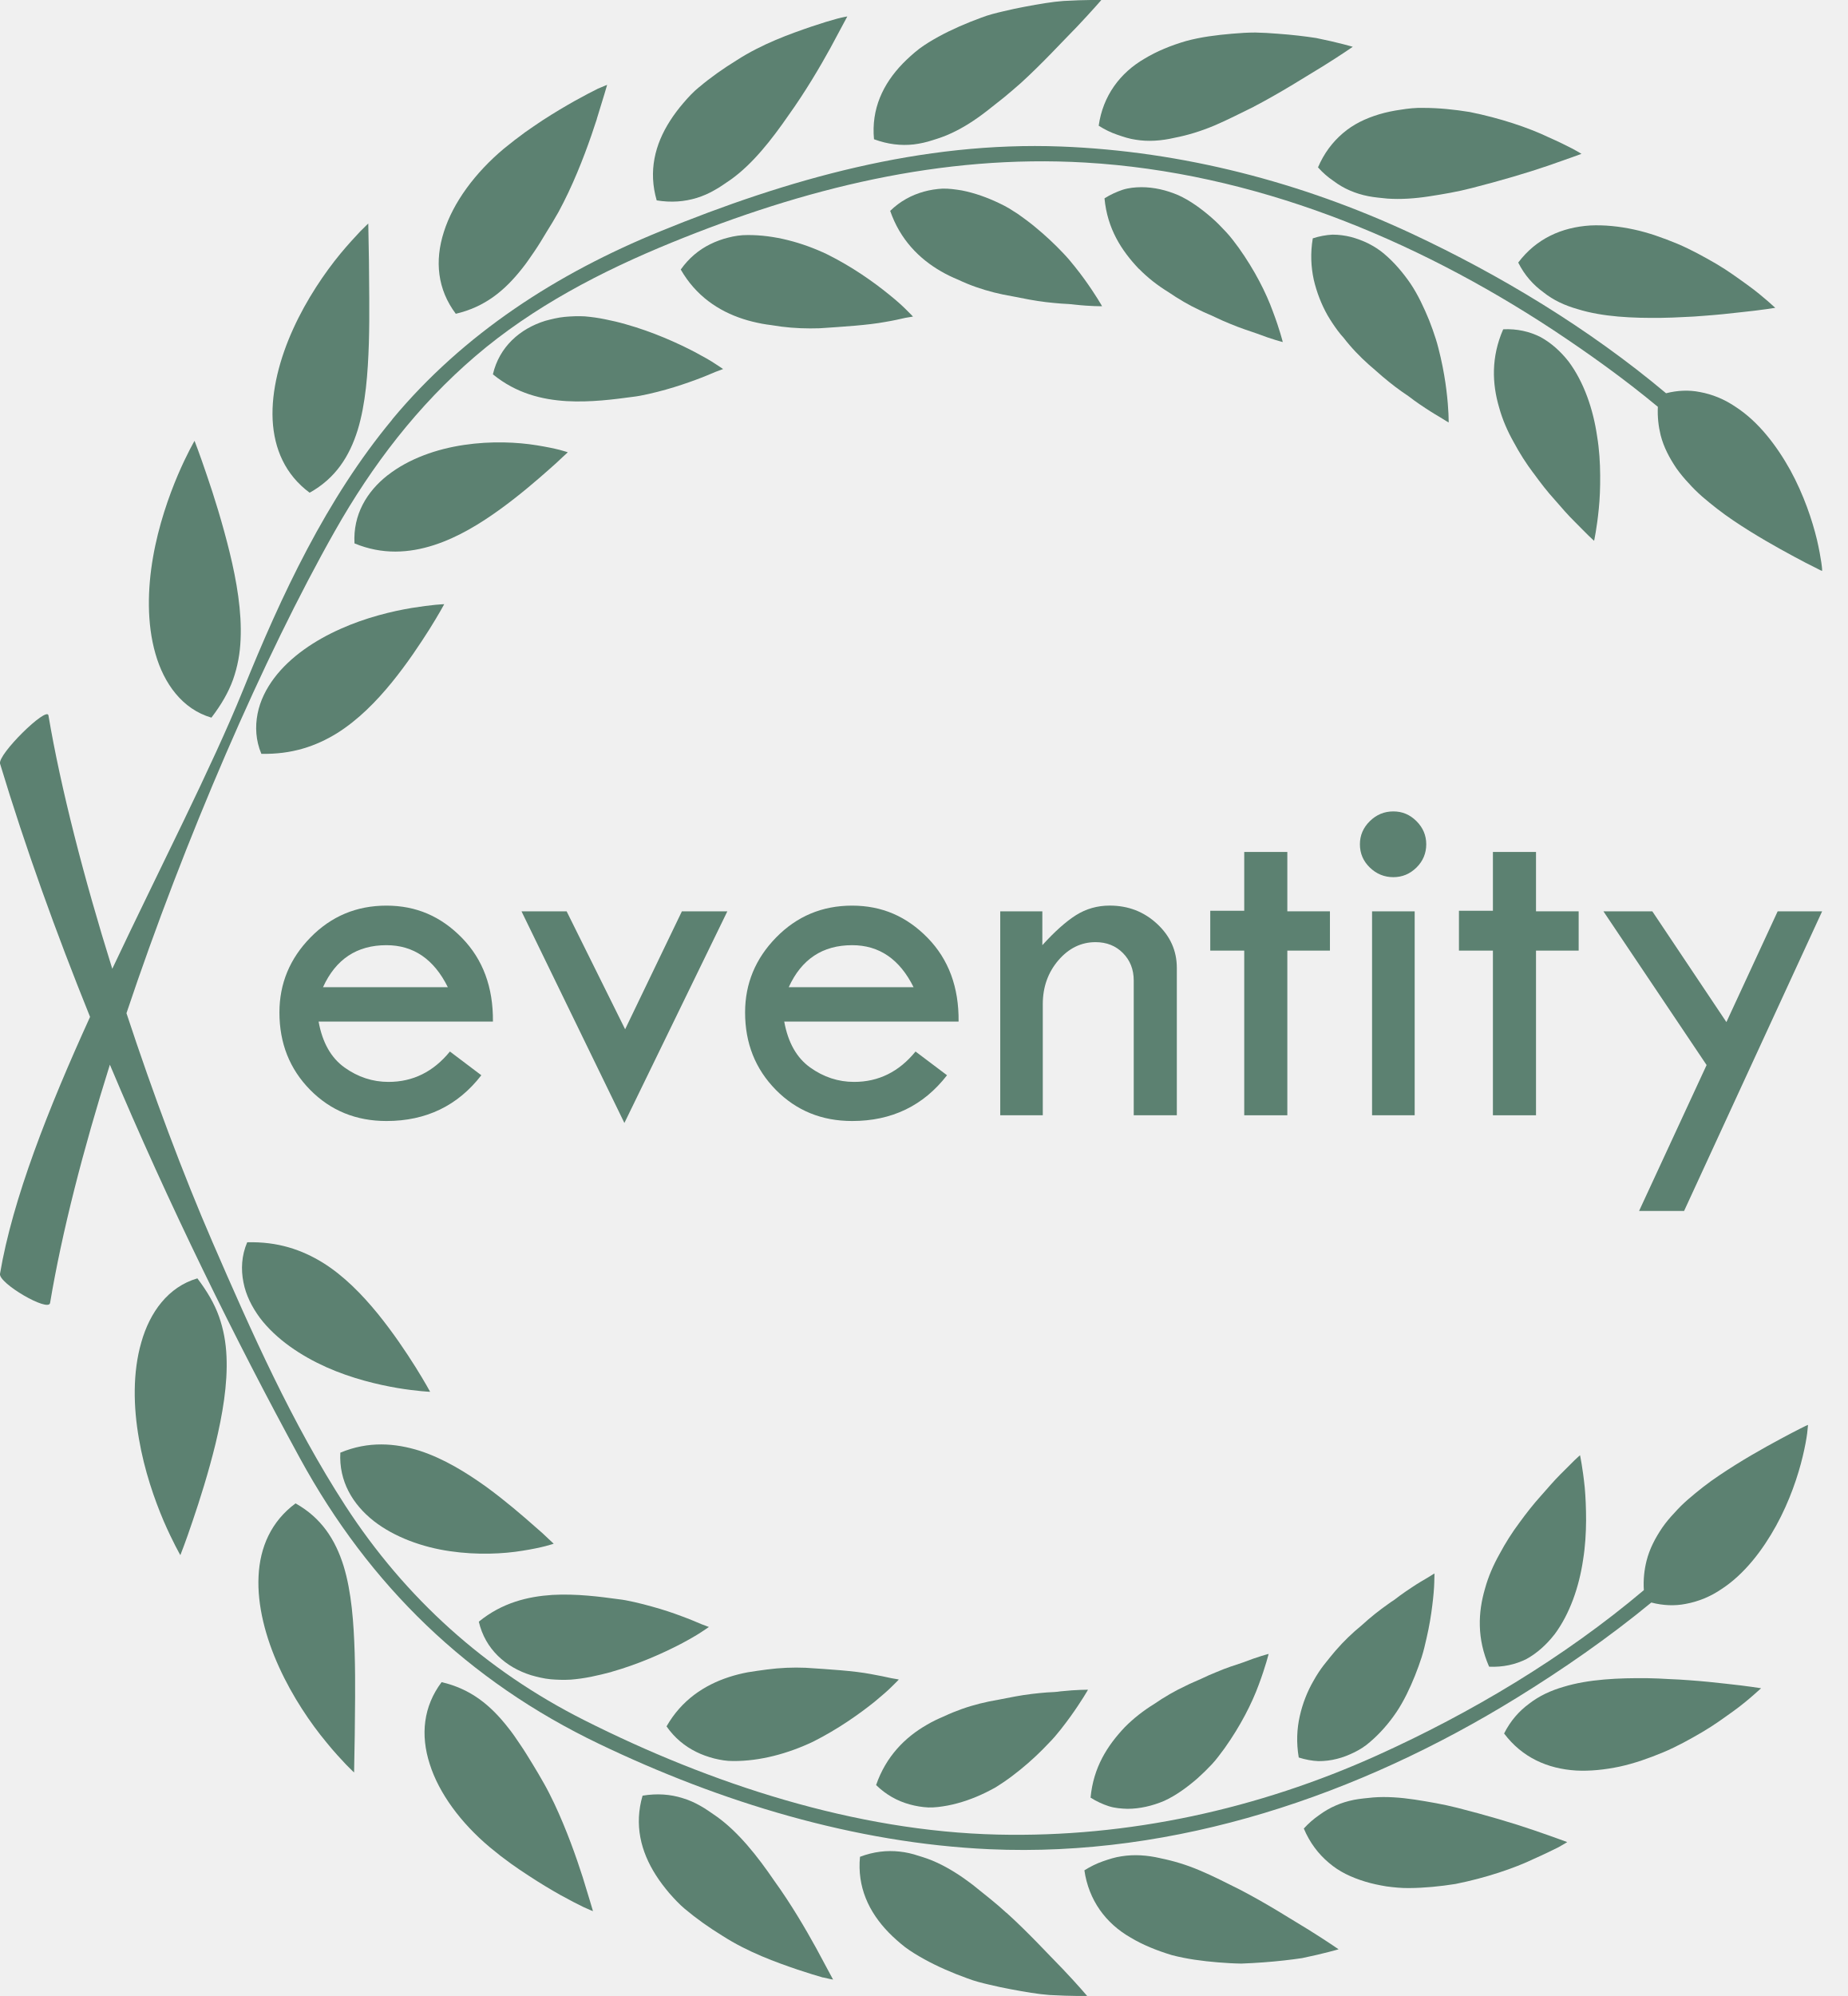
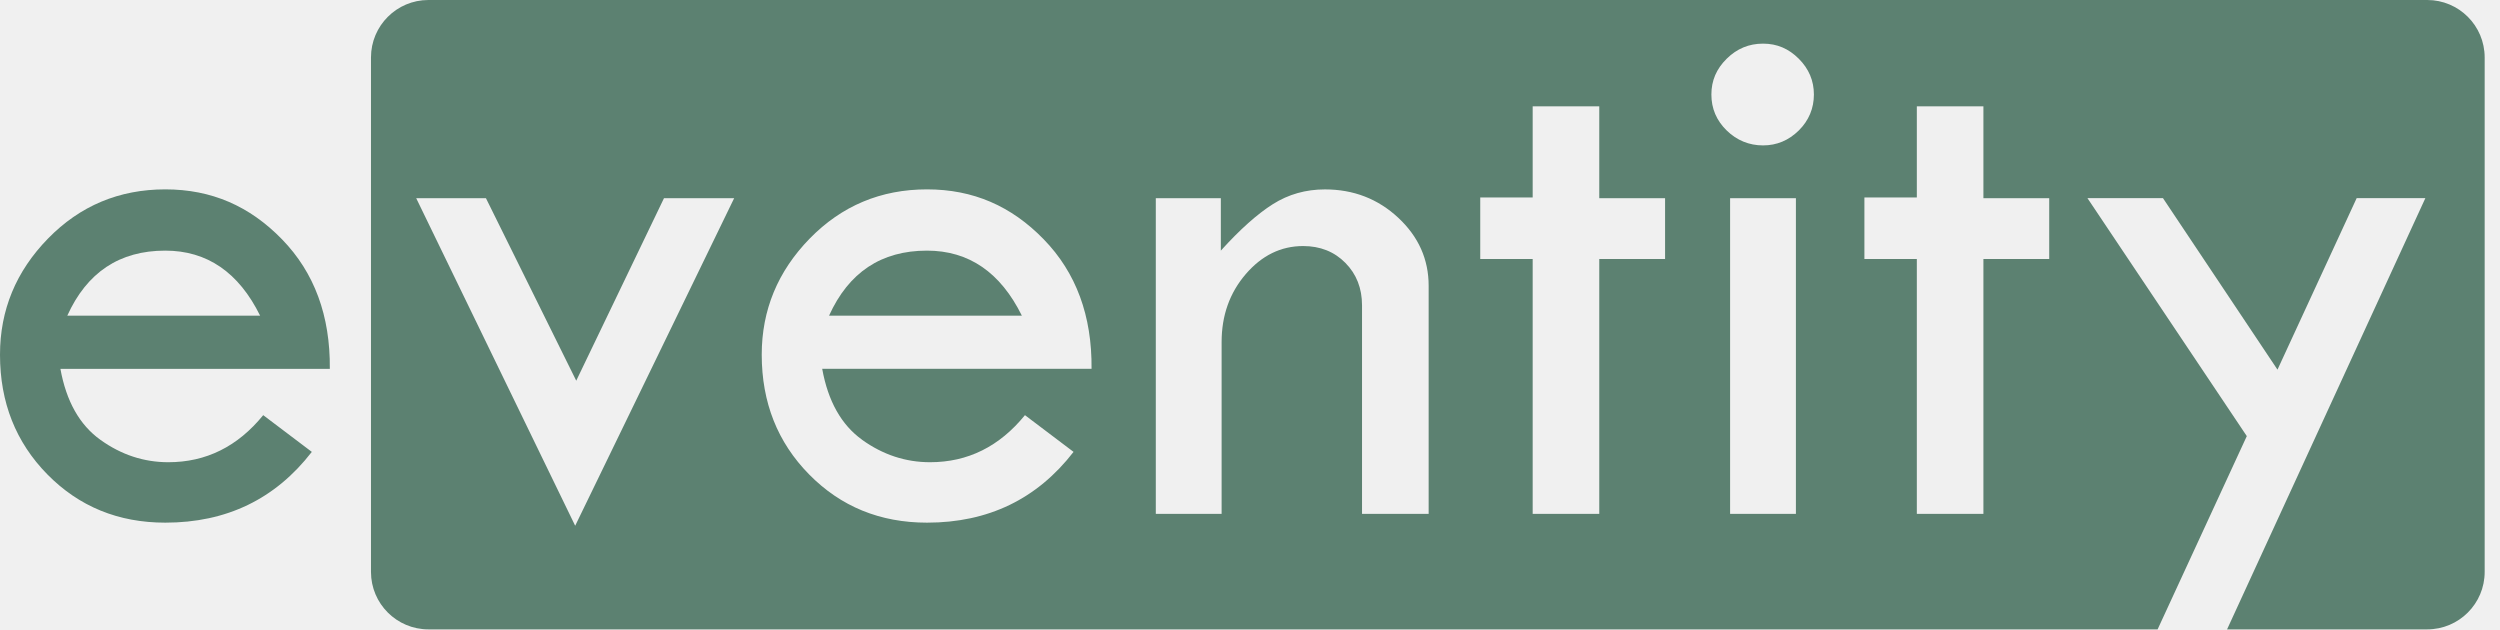
- <svg xmlns="http://www.w3.org/2000/svg" width="50" height="54" viewBox="0 0 50 54" fill="none">
-   <g clip-path="url(#clip0_1472_523)">
-     <path d="M5.72 19.416C5.991 19.06 6.181 18.732 6.306 18.385C6.429 18.035 6.495 17.68 6.51 17.3C6.545 16.547 6.405 15.725 6.213 14.94C6.02 14.154 5.786 13.406 5.593 12.846C5.406 12.291 5.264 11.926 5.264 11.926C5.264 11.926 5.055 12.283 4.812 12.852C4.569 13.424 4.289 14.216 4.14 15.079C3.991 15.934 3.971 16.871 4.206 17.686C4.436 18.495 4.935 19.186 5.72 19.415V19.416Z" fill="#5C8171" />
-     <path d="M9.217 17.013C8.528 17.318 7.856 17.763 7.417 18.347C7.2 18.637 7.036 18.963 6.969 19.312C6.901 19.66 6.919 20.032 7.072 20.394C7.896 20.412 8.547 20.189 9.118 19.837C9.686 19.482 10.178 18.982 10.599 18.466C11.021 17.947 11.371 17.417 11.624 17.017C11.874 16.618 12.02 16.346 12.02 16.346C12.02 16.346 11.931 16.348 11.777 16.363C11.624 16.378 11.402 16.405 11.139 16.448C10.612 16.536 9.903 16.705 9.216 17.013H9.217Z" fill="#5C8171" />
-     <path d="M7.377 11.357C7.417 12.144 7.718 12.84 8.378 13.33C9.079 12.94 9.456 12.346 9.678 11.635C9.895 10.925 9.954 10.097 9.981 9.282C10.005 8.471 9.985 7.663 9.983 7.058C9.972 6.436 9.965 6.047 9.965 6.047C9.965 6.047 9.882 6.124 9.744 6.264C9.614 6.404 9.421 6.609 9.212 6.862C8.788 7.376 8.295 8.099 7.933 8.898C7.57 9.695 7.34 10.568 7.377 11.355V11.357Z" fill="#5C8171" />
-     <path d="M10.492 12.854C9.923 13.3 9.55 13.925 9.592 14.701C10.349 15.015 11.073 14.962 11.737 14.749C12.399 14.536 13.008 14.158 13.537 13.775C14.068 13.39 14.52 12.998 14.845 12.711C15.007 12.57 15.137 12.45 15.225 12.364C15.317 12.285 15.363 12.235 15.363 12.235C15.363 12.235 15.282 12.208 15.137 12.169C14.99 12.132 14.781 12.088 14.524 12.047C14.006 11.963 13.3 11.926 12.557 12.037C11.82 12.145 11.063 12.408 10.493 12.855L10.492 12.854Z" fill="#5C8171" />
-     <path d="M16.149 3.215C16.325 2.656 16.428 2.296 16.428 2.296C16.428 2.296 16.337 2.33 16.178 2.399C16.027 2.474 15.808 2.587 15.55 2.731C15.293 2.876 14.997 3.05 14.683 3.254C14.527 3.358 14.367 3.466 14.206 3.58L14.084 3.672L13.932 3.785C13.833 3.864 13.732 3.944 13.634 4.022C12.855 4.674 12.261 5.48 12.011 6.272C11.756 7.064 11.839 7.833 12.333 8.489C13.121 8.305 13.657 7.862 14.127 7.265C14.246 7.119 14.353 6.956 14.465 6.794C14.577 6.63 14.682 6.455 14.788 6.278C14.9 6.102 15.007 5.92 15.113 5.734C15.21 5.556 15.295 5.384 15.381 5.204C15.715 4.497 15.973 3.768 16.152 3.213L16.149 3.215Z" fill="#5C8171" />
-     <path d="M14.75 8.681C14.07 8.892 13.51 9.383 13.337 10.127C13.973 10.647 14.671 10.811 15.328 10.852C15.987 10.889 16.607 10.805 17.132 10.735C17.353 10.711 17.726 10.622 18.018 10.54C18.321 10.455 18.591 10.362 18.817 10.279C19.047 10.195 19.232 10.115 19.362 10.06C19.492 10.013 19.566 9.984 19.566 9.984C19.566 9.984 19.491 9.93 19.357 9.845C19.224 9.755 19.034 9.648 18.797 9.522C18.325 9.276 17.663 8.977 16.931 8.772C16.747 8.719 16.558 8.674 16.369 8.637C16.194 8.601 16.012 8.575 15.827 8.559C15.645 8.549 15.462 8.556 15.278 8.573C15.095 8.591 14.923 8.634 14.749 8.681H14.75Z" fill="#5C8171" />
-     <path d="M18.914 2.359C18.755 2.489 18.617 2.638 18.486 2.793C18.356 2.944 18.238 3.101 18.133 3.265C17.716 3.913 17.541 4.635 17.769 5.421C18.164 5.486 18.522 5.456 18.855 5.354C19.02 5.303 19.181 5.233 19.334 5.144C19.491 5.059 19.635 4.951 19.785 4.851C20.373 4.428 20.88 3.778 21.334 3.122C21.79 2.485 22.186 1.813 22.468 1.301C22.751 0.776 22.927 0.445 22.927 0.445C22.927 0.445 22.825 0.46 22.656 0.504C22.487 0.549 22.247 0.621 21.96 0.718C21.39 0.913 20.621 1.184 19.923 1.637C19.569 1.855 19.222 2.099 18.914 2.361V2.359Z" fill="#5C8171" />
-     <path d="M19.221 6.605C18.911 6.757 18.64 6.982 18.42 7.292C18.829 8.005 19.442 8.414 20.106 8.629C20.273 8.684 20.445 8.724 20.615 8.757C20.701 8.773 20.789 8.786 20.872 8.796C20.96 8.808 21.047 8.823 21.138 8.836C21.489 8.881 21.84 8.892 22.178 8.881C22.851 8.836 23.486 8.796 23.947 8.711C24.177 8.673 24.367 8.629 24.498 8.599C24.631 8.578 24.704 8.565 24.704 8.565C24.704 8.565 24.644 8.498 24.532 8.39C24.42 8.276 24.261 8.133 24.056 7.968C23.645 7.634 23.06 7.217 22.381 6.88C21.709 6.56 20.95 6.354 20.228 6.359C20.046 6.357 19.873 6.385 19.706 6.428C19.537 6.47 19.375 6.529 19.221 6.605Z" fill="#5C8171" />
-     <path d="M25.393 0.993C25.213 1.093 25.038 1.197 24.874 1.319C24.716 1.442 24.567 1.577 24.431 1.715C23.887 2.276 23.573 2.951 23.649 3.767C24.022 3.905 24.38 3.946 24.725 3.907C24.897 3.886 25.067 3.848 25.234 3.793C25.403 3.741 25.57 3.685 25.732 3.608C26.063 3.458 26.386 3.248 26.697 3.007C26.853 2.883 27.009 2.76 27.164 2.638C27.316 2.512 27.467 2.384 27.615 2.253C28.203 1.719 28.74 1.13 29.144 0.721C29.542 0.3 29.8 0.001 29.8 0.001C29.8 0.001 29.391 -0.01 28.777 0.026C28.472 0.048 28.116 0.109 27.735 0.181C27.544 0.215 27.349 0.258 27.149 0.306C26.951 0.353 26.747 0.401 26.549 0.479C26.153 0.624 25.759 0.793 25.393 0.993Z" fill="#5C8171" />
-     <path d="M24.087 5.705C24.355 6.481 24.873 7.002 25.465 7.342C25.614 7.429 25.768 7.502 25.924 7.566C26.082 7.641 26.242 7.707 26.404 7.764C26.73 7.879 27.058 7.959 27.381 8.014C27.699 8.076 28.011 8.141 28.299 8.173C28.444 8.191 28.582 8.202 28.711 8.213C28.843 8.221 28.966 8.226 29.078 8.241C29.526 8.291 29.82 8.284 29.82 8.284C29.82 8.284 29.653 7.983 29.343 7.554C29.267 7.448 29.179 7.333 29.082 7.212C28.986 7.09 28.88 6.965 28.769 6.849C28.542 6.609 28.279 6.361 27.992 6.127C27.849 6.009 27.698 5.899 27.542 5.788C27.463 5.737 27.381 5.685 27.3 5.635C27.221 5.588 27.138 5.546 27.055 5.506C26.724 5.346 26.377 5.221 26.025 5.152C25.853 5.124 25.676 5.099 25.505 5.103C25.333 5.112 25.163 5.139 25 5.184C24.668 5.276 24.356 5.442 24.087 5.705Z" fill="#5C8171" />
-     <path d="M33.928 2.885C34.277 2.703 34.619 2.506 34.937 2.316C35.258 2.119 35.545 1.943 35.792 1.795C36.284 1.489 36.604 1.266 36.604 1.266C36.604 1.266 36.216 1.15 35.617 1.029C35.312 0.982 34.954 0.939 34.566 0.912C34.373 0.895 34.172 0.885 33.969 0.88C33.763 0.88 33.552 0.893 33.339 0.912C32.917 0.948 32.491 1.001 32.09 1.111C31.684 1.229 31.302 1.386 30.971 1.586C30.306 1.971 29.843 2.593 29.729 3.401C29.893 3.506 30.057 3.585 30.227 3.643C30.393 3.701 30.562 3.757 30.732 3.78C31.071 3.836 31.423 3.81 31.779 3.728C32.133 3.66 32.493 3.55 32.855 3.398C33.215 3.245 33.579 3.057 33.931 2.885H33.928Z" fill="#5C8171" />
-     <path d="M30.819 7.273C31.058 7.518 31.327 7.725 31.608 7.898C31.887 8.088 32.175 8.259 32.464 8.392C32.607 8.465 32.75 8.517 32.888 8.585C33.026 8.651 33.162 8.712 33.294 8.764C33.558 8.875 33.803 8.952 34.012 9.025C34.429 9.185 34.71 9.254 34.71 9.254C34.71 9.254 34.629 8.921 34.442 8.427C34.259 7.921 33.95 7.311 33.52 6.707C33.412 6.56 33.296 6.403 33.17 6.27C33.045 6.135 32.916 6.003 32.777 5.883C32.501 5.643 32.198 5.423 31.88 5.279C31.56 5.143 31.224 5.064 30.885 5.064C30.716 5.066 30.547 5.081 30.38 5.133C30.213 5.19 30.047 5.264 29.886 5.366C29.963 6.185 30.34 6.773 30.816 7.274L30.819 7.273Z" fill="#5C8171" />
-     <path d="M36.078 4.892C36.219 5 36.37 5.087 36.526 5.154C36.685 5.223 36.849 5.273 37.021 5.307C37.19 5.341 37.367 5.354 37.543 5.373C37.9 5.397 38.275 5.373 38.664 5.313C39.052 5.253 39.436 5.189 39.823 5.088C40.597 4.891 41.327 4.675 41.882 4.485C42.437 4.294 42.792 4.162 42.792 4.162C42.792 4.162 42.709 4.109 42.555 4.026C42.399 3.945 42.177 3.835 41.901 3.713C41.356 3.452 40.582 3.193 39.767 3.03C39.35 2.962 38.926 2.919 38.514 2.919C38.31 2.913 38.101 2.935 37.901 2.968C37.7 2.996 37.506 3.037 37.322 3.091C36.949 3.204 36.62 3.36 36.335 3.605C36.051 3.848 35.823 4.152 35.663 4.528C35.792 4.674 35.933 4.794 36.077 4.892H36.078Z" fill="#5C8171" />
-     <path d="M39.024 11.324C39.133 11.393 39.199 11.43 39.199 11.43C39.199 11.43 39.199 11.341 39.193 11.189C39.186 11.032 39.17 10.82 39.138 10.56C39.107 10.302 39.057 10 38.982 9.67C38.943 9.51 38.904 9.335 38.85 9.169C38.797 9.005 38.738 8.833 38.67 8.663C38.532 8.327 38.37 7.977 38.167 7.674C37.961 7.374 37.724 7.096 37.456 6.87C37.322 6.754 37.177 6.666 37.026 6.587C36.877 6.514 36.718 6.455 36.556 6.411C36.394 6.371 36.228 6.348 36.056 6.348C35.881 6.357 35.702 6.39 35.522 6.448C35.454 6.849 35.474 7.223 35.548 7.566C35.627 7.905 35.755 8.236 35.921 8.529C36.007 8.676 36.099 8.814 36.2 8.95C36.25 9.018 36.304 9.081 36.359 9.142C36.409 9.208 36.464 9.274 36.518 9.337C36.738 9.594 36.979 9.82 37.222 10.024C37.462 10.239 37.703 10.434 37.936 10.598C37.993 10.638 38.05 10.676 38.108 10.716C38.163 10.758 38.217 10.794 38.267 10.835C38.372 10.911 38.473 10.979 38.566 11.04C38.753 11.164 38.913 11.257 39.023 11.323L39.024 11.324Z" fill="#5C8171" />
-     <path d="M41.08 7.102C41.255 7.452 41.491 7.71 41.765 7.909C42.031 8.122 42.344 8.266 42.691 8.364C43.369 8.575 44.179 8.609 44.961 8.599C45.158 8.597 45.356 8.588 45.547 8.578C45.735 8.572 45.922 8.559 46.102 8.544C46.464 8.518 46.8 8.483 47.09 8.449C47.658 8.391 48.036 8.328 48.036 8.328C48.036 8.328 47.961 8.263 47.835 8.148C47.706 8.038 47.522 7.879 47.28 7.706C47.038 7.533 46.762 7.327 46.438 7.137C46.113 6.95 45.764 6.754 45.385 6.594C45.003 6.437 44.613 6.295 44.211 6.209C43.81 6.122 43.41 6.082 43.03 6.1C42.26 6.149 41.573 6.452 41.081 7.103L41.08 7.102Z" fill="#5C8171" />
-     <path d="M41.493 12.799C41.684 13.063 41.877 13.312 42.072 13.525C42.261 13.745 42.438 13.946 42.599 14.104C42.759 14.262 42.889 14.402 42.985 14.492C43.077 14.582 43.134 14.631 43.134 14.631C43.134 14.631 43.209 14.292 43.261 13.763C43.288 13.499 43.301 13.196 43.298 12.859C43.296 12.524 43.275 12.16 43.215 11.802C43.11 11.075 42.861 10.341 42.444 9.781C42.23 9.509 41.977 9.279 41.685 9.119C41.389 8.969 41.047 8.89 40.674 8.909C40.345 9.663 40.373 10.376 40.564 11.025C40.656 11.357 40.793 11.67 40.957 11.96C41.116 12.258 41.298 12.543 41.492 12.8L41.493 12.799Z" fill="#5C8171" />
-     <path d="M10.613 11.351C8.831 13.494 7.611 16.109 6.574 18.674C5.722 20.774 4.333 23.467 3.038 26.21C2.267 23.744 1.641 21.311 1.311 19.355C1.271 19.098 -0.074 20.416 0.002 20.663C0.688 22.933 1.519 25.238 2.437 27.511C1.307 29.992 0.34 32.444 7.62705e-05 34.462C-0.044 34.716 1.311 35.506 1.355 35.251C1.675 33.339 2.246 31.118 2.973 28.804C4.575 32.614 6.387 36.281 8.117 39.453C9.998 42.896 12.665 45.481 16.212 47.18C19.495 48.755 23.125 49.864 26.772 50.029C31.823 50.255 36.778 48.562 41.036 45.936C42.282 45.168 43.525 44.307 44.682 43.355C45.002 43.438 45.314 43.45 45.606 43.393C45.955 43.33 46.289 43.193 46.589 42.986C47.199 42.588 47.694 41.94 48.059 41.277C48.426 40.611 48.656 39.919 48.779 39.401C48.842 39.141 48.88 38.925 48.899 38.777C48.908 38.702 48.915 38.644 48.917 38.604C48.922 38.57 48.922 38.55 48.922 38.55C48.922 38.55 48.902 38.556 48.87 38.571C48.835 38.59 48.781 38.613 48.716 38.647C48.582 38.715 48.393 38.812 48.165 38.936C47.707 39.182 47.108 39.518 46.521 39.915C46.225 40.11 45.945 40.334 45.677 40.564C45.544 40.679 45.419 40.803 45.306 40.931C45.187 41.056 45.078 41.186 44.981 41.325C44.792 41.604 44.636 41.897 44.553 42.226C44.491 42.475 44.462 42.737 44.48 43.02C42.312 44.85 39.792 46.349 37.264 47.49C34.045 48.942 30.535 49.716 26.996 49.633C23.142 49.544 19.227 48.261 15.803 46.535C13.139 45.192 10.966 43.236 9.344 40.735C7.896 38.499 6.809 36.046 5.751 33.607C4.959 31.779 4.146 29.61 3.422 27.411C5 22.7 7.131 17.778 9.062 14.366C10.07 12.584 11.305 10.97 12.865 9.634C14.426 8.298 16.276 7.338 18.168 6.565C21.754 5.1 25.468 4.171 29.366 4.398C33.909 4.663 38.255 6.446 42.026 8.927C42.99 9.565 43.953 10.254 44.859 11.006C44.846 11.276 44.875 11.529 44.934 11.773C45.018 12.101 45.174 12.392 45.364 12.674C45.461 12.808 45.568 12.941 45.687 13.066C45.802 13.196 45.927 13.318 46.058 13.434C46.328 13.666 46.607 13.884 46.903 14.083C47.489 14.479 48.092 14.815 48.547 15.06C48.775 15.183 48.966 15.283 49.102 15.348C49.167 15.383 49.219 15.408 49.253 15.425C49.287 15.438 49.303 15.446 49.303 15.446V15.392C49.301 15.353 49.292 15.296 49.283 15.222C49.261 15.072 49.223 14.855 49.163 14.598C49.038 14.079 48.808 13.387 48.443 12.72C48.075 12.058 47.583 11.411 46.97 11.012C46.67 10.806 46.337 10.667 45.99 10.605C45.703 10.548 45.395 10.559 45.081 10.639C42.993 8.887 40.593 7.439 38.187 6.315C35.214 4.93 31.995 4.091 28.711 3.964C24.938 3.82 21.322 4.844 17.862 6.26C15.076 7.396 12.546 9.021 10.612 11.347L10.613 11.351Z" fill="#5C8171" />
-     <path d="M3.759 38.923C3.905 39.784 4.184 40.576 4.428 41.149C4.674 41.717 4.88 42.073 4.88 42.073C4.88 42.073 5.025 41.71 5.211 41.153C5.402 40.593 5.639 39.847 5.832 39.06C6.02 38.273 6.163 37.453 6.129 36.7C6.113 36.32 6.048 35.962 5.925 35.615C5.8 35.266 5.609 34.942 5.341 34.585C4.551 34.814 4.053 35.503 3.824 36.314C3.587 37.129 3.608 38.065 3.759 38.923Z" fill="#5C8171" />
-     <path d="M6.587 34.691C6.653 35.038 6.817 35.361 7.033 35.654C7.474 36.236 8.146 36.681 8.833 36.989C9.522 37.296 10.229 37.462 10.758 37.552C11.022 37.596 11.243 37.621 11.397 37.636C11.548 37.65 11.639 37.654 11.639 37.654C11.639 37.654 11.493 37.383 11.243 36.984C10.991 36.583 10.639 36.055 10.216 35.534C9.795 35.019 9.304 34.515 8.737 34.162C8.166 33.81 7.514 33.587 6.689 33.609C6.535 33.967 6.517 34.342 6.587 34.691Z" fill="#5C8171" />
-     <path d="M9.597 44.718C9.571 43.905 9.514 43.074 9.297 42.365C9.075 41.655 8.695 41.062 7.997 40.673C7.338 41.16 7.032 41.859 6.996 42.645C6.957 43.432 7.187 44.305 7.551 45.102C7.913 45.901 8.405 46.624 8.831 47.136C9.037 47.392 9.23 47.596 9.362 47.737C9.5 47.878 9.581 47.953 9.581 47.953C9.581 47.953 9.589 47.563 9.599 46.944C9.604 46.338 9.621 45.533 9.597 44.72V44.718Z" fill="#5C8171" />
-     <path d="M9.209 39.3C9.167 40.073 9.542 40.698 10.111 41.148C10.679 41.591 11.437 41.86 12.174 41.966C12.916 42.075 13.625 42.039 14.141 41.953C14.399 41.913 14.606 41.868 14.756 41.83C14.901 41.792 14.982 41.764 14.982 41.764C14.982 41.764 14.934 41.716 14.844 41.635C14.756 41.548 14.627 41.428 14.463 41.29C14.138 41.003 13.688 40.613 13.159 40.226C12.628 39.846 12.021 39.466 11.358 39.25C10.691 39.04 9.969 38.984 9.211 39.3H9.209Z" fill="#5C8171" />
-     <path d="M13.254 49.976C13.352 50.057 13.451 50.137 13.551 50.215L13.703 50.328L13.825 50.419C13.985 50.534 14.146 50.642 14.302 50.743C14.612 50.948 14.909 51.124 15.167 51.27C15.425 51.413 15.643 51.523 15.797 51.598C15.953 51.671 16.045 51.704 16.045 51.704C16.045 51.704 15.94 51.344 15.766 50.782C15.589 50.23 15.331 49.501 14.998 48.793C14.912 48.614 14.825 48.438 14.727 48.264C14.622 48.077 14.514 47.894 14.407 47.719C14.297 47.542 14.194 47.368 14.08 47.203C13.971 47.041 13.862 46.877 13.742 46.731C13.275 46.135 12.739 45.692 11.949 45.509C11.457 46.164 11.372 46.934 11.628 47.725C11.876 48.514 12.473 49.322 13.252 49.974L13.254 49.976Z" fill="#5C8171" />
-     <path d="M16.548 45.23C17.28 45.023 17.942 44.724 18.416 44.478C18.653 44.353 18.841 44.244 18.976 44.155C19.108 44.068 19.182 44.017 19.182 44.017C19.182 44.017 19.107 43.988 18.981 43.941C18.851 43.885 18.665 43.806 18.436 43.722C18.207 43.636 17.938 43.545 17.637 43.463C17.345 43.381 16.969 43.29 16.748 43.267C16.228 43.196 15.602 43.113 14.944 43.149C14.288 43.192 13.589 43.356 12.956 43.873C13.13 44.62 13.686 45.107 14.369 45.321C14.54 45.37 14.715 45.413 14.898 45.431C15.08 45.446 15.262 45.452 15.446 45.441C15.63 45.426 15.81 45.4 15.988 45.365C16.176 45.327 16.365 45.281 16.548 45.232V45.23Z" fill="#5C8171" />
-     <path d="M22.271 53.498C22.443 53.54 22.542 53.556 22.542 53.556C22.542 53.556 22.367 53.226 22.083 52.702C21.8 52.189 21.408 51.516 20.949 50.881C20.499 50.222 19.987 49.572 19.401 49.151C19.252 49.048 19.105 48.942 18.951 48.855C18.797 48.768 18.638 48.696 18.471 48.647C18.14 48.542 17.78 48.515 17.387 48.58C17.158 49.364 17.334 50.087 17.751 50.737C17.855 50.9 17.975 51.057 18.105 51.212C18.235 51.36 18.375 51.513 18.53 51.643C18.843 51.906 19.189 52.151 19.54 52.366C20.24 52.818 21.007 53.09 21.578 53.285C21.863 53.38 22.105 53.454 22.271 53.501V53.498Z" fill="#5C8171" />
-     <path d="M18.036 46.706C18.253 47.018 18.53 47.244 18.839 47.396C18.993 47.473 19.155 47.529 19.321 47.573C19.491 47.614 19.661 47.646 19.843 47.643C20.565 47.648 21.324 47.441 21.998 47.121C22.676 46.781 23.26 46.365 23.671 46.035C23.875 45.867 24.036 45.725 24.148 45.612C24.26 45.504 24.321 45.438 24.321 45.438C24.321 45.438 24.245 45.422 24.114 45.401C23.982 45.372 23.794 45.33 23.562 45.29C23.101 45.203 22.469 45.164 21.795 45.12C21.456 45.106 21.106 45.12 20.752 45.167C20.664 45.18 20.577 45.193 20.489 45.203C20.403 45.215 20.317 45.23 20.23 45.243C20.059 45.275 19.889 45.318 19.723 45.372C19.058 45.589 18.443 45.993 18.035 46.706H18.036Z" fill="#5C8171" />
-     <path d="M27.232 51.75C27.087 51.616 26.936 51.488 26.782 51.363C26.628 51.24 26.472 51.115 26.317 50.989C26.004 50.75 25.681 50.542 25.352 50.391C25.19 50.314 25.021 50.257 24.854 50.207C24.685 50.15 24.516 50.111 24.343 50.093C23.999 50.055 23.642 50.093 23.27 50.234C23.192 51.046 23.504 51.725 24.049 52.285C24.184 52.423 24.335 52.556 24.494 52.681C24.656 52.801 24.83 52.905 25.013 53.007C25.377 53.207 25.769 53.376 26.169 53.52C26.367 53.597 26.569 53.647 26.771 53.694C26.969 53.742 27.164 53.782 27.355 53.818C27.735 53.889 28.09 53.951 28.397 53.973C29.01 54.008 29.416 53.998 29.416 53.998C29.416 53.998 29.163 53.698 28.764 53.278C28.363 52.87 27.824 52.281 27.235 51.749L27.232 51.75Z" fill="#5C8171" />
-     <path d="M24.616 48.817C24.78 48.862 24.949 48.891 25.121 48.899C25.295 48.904 25.468 48.879 25.644 48.847C25.993 48.78 26.342 48.657 26.673 48.495C26.757 48.454 26.838 48.41 26.919 48.367C27 48.319 27.078 48.265 27.158 48.213C27.314 48.107 27.468 47.991 27.611 47.874C27.898 47.641 28.159 47.394 28.385 47.152C28.5 47.037 28.605 46.911 28.701 46.79C28.795 46.67 28.884 46.553 28.96 46.447C29.27 46.016 29.439 45.715 29.439 45.715C29.439 45.715 29.142 45.71 28.695 45.758C28.583 45.777 28.46 45.78 28.331 45.787C28.198 45.798 28.063 45.81 27.918 45.828C27.631 45.861 27.319 45.925 26.999 45.987C26.678 46.042 26.347 46.121 26.022 46.237C25.862 46.294 25.701 46.359 25.543 46.434C25.384 46.501 25.231 46.573 25.084 46.66C24.489 47 23.974 47.517 23.706 48.293C23.977 48.559 24.287 48.727 24.616 48.817Z" fill="#5C8171" />
-     <path d="M31.393 50.271C31.037 50.189 30.691 50.166 30.348 50.22C30.176 50.244 30.009 50.298 29.84 50.357C29.674 50.415 29.507 50.496 29.342 50.6C29.459 51.409 29.919 52.033 30.587 52.416C30.919 52.617 31.301 52.77 31.705 52.893C32.109 52.999 32.532 53.055 32.956 53.09C33.167 53.107 33.38 53.12 33.586 53.123C33.79 53.115 33.99 53.105 34.183 53.09C34.569 53.062 34.929 53.02 35.233 52.975C35.834 52.851 36.22 52.736 36.22 52.736C36.22 52.736 35.902 52.515 35.408 52.207C35.165 52.057 34.874 51.881 34.553 51.686C34.235 51.496 33.895 51.301 33.544 51.119C33.195 50.947 32.831 50.756 32.471 50.606C32.109 50.451 31.749 50.343 31.394 50.272L31.393 50.271Z" fill="#5C8171" />
-     <path d="M31.497 48.723C31.817 48.577 32.117 48.358 32.395 48.118C32.533 47.995 32.665 47.866 32.79 47.733C32.916 47.598 33.028 47.441 33.137 47.295C33.567 46.69 33.877 46.08 34.062 45.572C34.246 45.08 34.327 44.745 34.327 44.745C34.327 44.745 34.046 44.815 33.634 44.976C33.423 45.045 33.175 45.125 32.914 45.237C32.782 45.288 32.646 45.35 32.508 45.416C32.37 45.481 32.224 45.535 32.083 45.609C31.796 45.742 31.505 45.91 31.227 46.102C30.946 46.275 30.678 46.482 30.437 46.725C29.961 47.228 29.585 47.816 29.509 48.634C29.669 48.734 29.834 48.811 30.001 48.865C30.171 48.919 30.34 48.93 30.506 48.936C30.845 48.936 31.18 48.856 31.5 48.722L31.497 48.723Z" fill="#5C8171" />
-     <path d="M42.409 49.837C42.409 49.837 42.055 49.704 41.497 49.513C40.942 49.322 40.215 49.108 39.438 48.91C39.053 48.812 38.668 48.747 38.279 48.686C37.891 48.628 37.513 48.601 37.16 48.628C36.983 48.647 36.806 48.66 36.636 48.693C36.465 48.728 36.3 48.777 36.144 48.846C35.988 48.913 35.837 49 35.694 49.106C35.549 49.206 35.41 49.326 35.279 49.469C35.439 49.849 35.668 50.152 35.952 50.392C36.236 50.639 36.567 50.791 36.938 50.905C37.125 50.962 37.318 51.002 37.517 51.035C37.719 51.062 37.925 51.083 38.129 51.08C38.541 51.077 38.968 51.035 39.383 50.969C40.199 50.806 40.975 50.545 41.515 50.285C41.789 50.164 42.016 50.052 42.172 49.974C42.323 49.889 42.406 49.837 42.406 49.837H42.409Z" fill="#5C8171" />
-     <path d="M36.645 47.409C36.796 47.332 36.941 47.244 37.072 47.126C37.34 46.898 37.58 46.623 37.784 46.322C37.987 46.02 38.151 45.671 38.286 45.336C38.354 45.166 38.416 44.995 38.469 44.829C38.521 44.663 38.563 44.489 38.599 44.324C38.675 43.998 38.724 43.696 38.755 43.437C38.788 43.179 38.805 42.966 38.809 42.811C38.815 42.653 38.815 42.569 38.815 42.569C38.815 42.569 38.752 42.603 38.643 42.674C38.531 42.74 38.372 42.83 38.186 42.956C38.092 43.018 37.993 43.085 37.887 43.162C37.835 43.201 37.782 43.24 37.728 43.282C37.67 43.318 37.613 43.358 37.556 43.4C37.324 43.563 37.08 43.755 36.843 43.973C36.597 44.174 36.358 44.402 36.138 44.657C36.081 44.721 36.029 44.79 35.976 44.852C35.922 44.916 35.871 44.98 35.82 45.047C35.719 45.178 35.627 45.319 35.544 45.468C35.375 45.758 35.244 46.092 35.169 46.432C35.092 46.772 35.074 47.145 35.142 47.548C35.322 47.604 35.5 47.639 35.676 47.646C35.848 47.646 36.014 47.626 36.176 47.584C36.339 47.544 36.495 47.482 36.646 47.407L36.645 47.409Z" fill="#5C8171" />
-     <path d="M40.699 46.899C41.191 47.551 41.877 47.852 42.646 47.9C43.026 47.92 43.427 47.878 43.829 47.793C44.228 47.706 44.619 47.567 45.002 47.408C45.38 47.249 45.731 47.053 46.056 46.863C46.378 46.675 46.657 46.469 46.898 46.297C47.137 46.125 47.323 45.966 47.453 45.852C47.581 45.74 47.653 45.674 47.653 45.674C47.653 45.674 47.271 45.612 46.705 45.552C46.418 45.519 46.079 45.484 45.72 45.458C45.54 45.444 45.353 45.433 45.164 45.426C44.971 45.415 44.776 45.404 44.578 45.402C43.797 45.394 42.986 45.428 42.306 45.636C41.962 45.736 41.65 45.88 41.38 46.089C41.106 46.29 40.873 46.551 40.698 46.899H40.699Z" fill="#5C8171" />
-     <path d="M42.062 44.219C42.479 43.659 42.729 42.926 42.836 42.198C42.894 41.84 42.915 41.476 42.917 41.139C42.917 40.805 42.904 40.5 42.88 40.237C42.826 39.708 42.753 39.37 42.753 39.37C42.753 39.37 42.696 39.418 42.602 39.508C42.508 39.598 42.378 39.737 42.216 39.893C42.056 40.054 41.88 40.257 41.689 40.475C41.496 40.688 41.301 40.937 41.11 41.199C40.917 41.457 40.735 41.743 40.576 42.041C40.412 42.333 40.274 42.644 40.183 42.975C39.992 43.623 39.961 44.334 40.293 45.091C40.666 45.108 41.006 45.033 41.304 44.883C41.596 44.721 41.849 44.491 42.061 44.219H42.062Z" fill="#5C8171" />
-     <path d="M13.339 27.638H8.621C8.723 28.204 8.957 28.618 9.321 28.879C9.686 29.14 10.083 29.27 10.512 29.27C11.173 29.27 11.727 28.996 12.174 28.448L13.024 29.09C12.386 29.915 11.529 30.328 10.457 30.328C9.635 30.328 8.946 30.047 8.392 29.485C7.838 28.922 7.561 28.225 7.561 27.391C7.561 26.611 7.841 25.934 8.402 25.361C8.963 24.788 9.647 24.501 10.456 24.501C11.265 24.501 11.933 24.793 12.5 25.374C13.067 25.955 13.347 26.71 13.338 27.638H13.339ZM8.74 26.708H12.118C11.742 25.95 11.188 25.571 10.456 25.571C9.656 25.571 9.084 25.951 8.74 26.708Z" fill="#5C8171" />
-     <path d="M14.11 24.655H15.332L16.915 27.846L18.451 24.655H19.681L16.895 30.381L14.111 24.655H14.11Z" fill="#5C8171" />
-     <path d="M25.939 27.638H21.22C21.323 28.204 21.556 28.618 21.921 28.879C22.285 29.14 22.682 29.27 23.111 29.27C23.772 29.27 24.326 28.996 24.773 28.448L25.625 29.09C24.986 29.915 24.13 30.328 23.058 30.328C22.235 30.328 21.547 30.047 20.993 29.485C20.439 28.922 20.161 28.225 20.161 27.391C20.161 26.611 20.441 25.934 21.002 25.361C21.563 24.788 22.247 24.501 23.056 24.501C23.865 24.501 24.534 24.793 25.101 25.374C25.668 25.955 25.948 26.71 25.938 27.638H25.939ZM21.342 26.708H24.72C24.344 25.95 23.79 25.571 23.058 25.571C22.258 25.571 21.686 25.951 21.342 26.708Z" fill="#5C8171" />
-     <path d="M27.065 30.173V24.655H28.204V25.571C28.539 25.202 28.843 24.93 29.116 24.758C29.389 24.587 29.692 24.5 30.027 24.5C30.528 24.5 30.955 24.665 31.31 24.995C31.665 25.325 31.843 25.721 31.843 26.185V30.172H30.677V26.526C30.677 26.228 30.579 25.98 30.385 25.784C30.191 25.588 29.944 25.489 29.644 25.489C29.255 25.489 28.919 25.653 28.638 25.98C28.357 26.309 28.216 26.704 28.216 27.168V30.172H27.063L27.065 30.173Z" fill="#5C8171" />
-     <path d="M33.667 23.049H34.833V24.655H35.986V25.718H34.833V30.173H33.667V25.718H32.748V24.64H33.667V23.048V23.049Z" fill="#5C8171" />
-     <path d="M36.797 22.841C36.797 22.601 36.886 22.392 37.065 22.216C37.244 22.04 37.456 21.952 37.701 21.952C37.947 21.952 38.151 22.04 38.328 22.216C38.504 22.392 38.592 22.6 38.592 22.841C38.592 23.083 38.504 23.297 38.328 23.47C38.151 23.644 37.943 23.731 37.701 23.731C37.459 23.731 37.244 23.644 37.065 23.47C36.886 23.297 36.797 23.086 36.797 22.841ZM37.126 24.655H38.279V30.173H37.126V24.655Z" fill="#5C8171" />
-     <path d="M40.396 23.049H41.562V24.655H42.716V25.718H41.562V30.173H40.396V25.718H39.477V24.64H40.396V23.048V23.049Z" fill="#5C8171" />
-     <path d="M43.386 24.655H44.709L46.714 27.652L48.101 24.655H49.304L45.569 32.761H44.351L46.178 28.814L43.386 24.655Z" fill="#5C8171" />
-   </g>
-   <defs>
-     <clipPath id="clip0_1472_523">
-       <rect width="49.304" height="54" fill="white" />
-     </clipPath>
-   </defs>
+ <svg xmlns="http://www.w3.org/2000/svg" width="143" height="36" viewBox="0 0 143 36" fill="none">
+   <path d="M18.863 21.099H3.456C3.791 22.951 4.553 24.306 5.743 25.158C6.932 26.011 8.227 26.439 9.628 26.439C11.787 26.439 13.596 25.542 15.056 23.747L17.836 25.848C15.749 28.547 12.956 29.896 9.454 29.896C6.769 29.896 4.523 28.977 2.713 27.139C0.904 25.3 0 23.017 0 20.288C0 17.734 0.915 15.521 2.747 13.644C4.577 11.77 6.814 10.832 9.456 10.832C12.097 10.832 14.278 11.784 16.131 13.689C17.983 15.593 18.895 18.063 18.866 21.097L18.863 21.099ZM3.849 18.057H14.879C13.654 15.577 11.845 14.336 9.451 14.336C6.838 14.336 4.971 15.577 3.849 18.057Z" fill="#5C8171" />
+   <path d="M53.023 14.336C50.41 14.336 48.544 15.577 47.421 18.057H58.451C57.226 15.577 55.417 14.336 53.023 14.336Z" fill="#5C8171" />
+   <path d="M138.838 0H24.506C22.691 0 21.22 1.472 21.22 3.287V32.714C21.22 34.529 22.692 36 24.506 36H123.415L128.517 24.946L119.403 11.335H123.723L130.272 21.144L134.801 11.335H138.73L127.388 36H138.837C140.652 36 142.123 34.528 142.123 32.714V3.287C142.123 1.471 140.651 0 138.837 0H138.838ZM32.9 30.072L23.807 11.337H27.796L32.961 21.776L37.98 11.337H41.994L32.901 30.072H32.9ZM49.313 25.158C50.503 26.011 51.798 26.439 53.199 26.439C55.358 26.439 57.167 25.542 58.627 23.747L61.407 25.848C59.32 28.547 56.527 29.896 53.025 29.896C50.34 29.896 48.093 28.977 46.284 27.139C44.474 25.3 43.571 23.017 43.571 20.288C43.571 17.734 44.486 15.521 46.317 13.644C48.148 11.77 50.385 10.832 53.026 10.832C55.667 10.832 57.849 11.784 59.701 13.689C61.554 15.593 62.466 18.063 62.437 21.097H47.03C47.365 22.95 48.127 24.304 49.316 25.157L49.313 25.158ZM81.717 29.393H77.908V17.466C77.908 16.488 77.59 15.679 76.956 15.037C76.322 14.395 75.516 14.074 74.539 14.074C73.269 14.074 72.175 14.611 71.255 15.682C70.335 16.755 69.876 18.049 69.876 19.567V29.393H66.112V11.337H69.832V14.336C70.926 13.125 71.92 12.239 72.809 11.677C73.699 11.115 74.692 10.834 75.786 10.834C77.419 10.834 78.817 11.373 79.978 12.453C81.137 13.533 81.719 14.831 81.719 16.348V29.392L81.717 29.393ZM95.242 14.816H91.478V29.393H87.669V14.816H84.67V11.294H87.669V6.084H91.478V11.337H95.242V14.816ZM102.726 29.393H98.962V11.337H102.726V29.393ZM102.891 7.463C102.314 8.031 101.632 8.317 100.845 8.317C100.058 8.317 99.349 8.033 98.766 7.463C98.183 6.894 97.891 6.207 97.891 5.406C97.891 4.604 98.183 3.936 98.766 3.36C99.349 2.783 100.042 2.496 100.845 2.496C101.648 2.496 102.314 2.783 102.891 3.36C103.467 3.936 103.755 4.618 103.755 5.406C103.755 6.193 103.466 6.894 102.891 7.463ZM117.215 14.816H113.451V29.393H109.643V14.816H106.644V11.294H109.643V6.084H113.451V11.337H117.215V14.816Z" fill="#5C8171" />
</svg>
